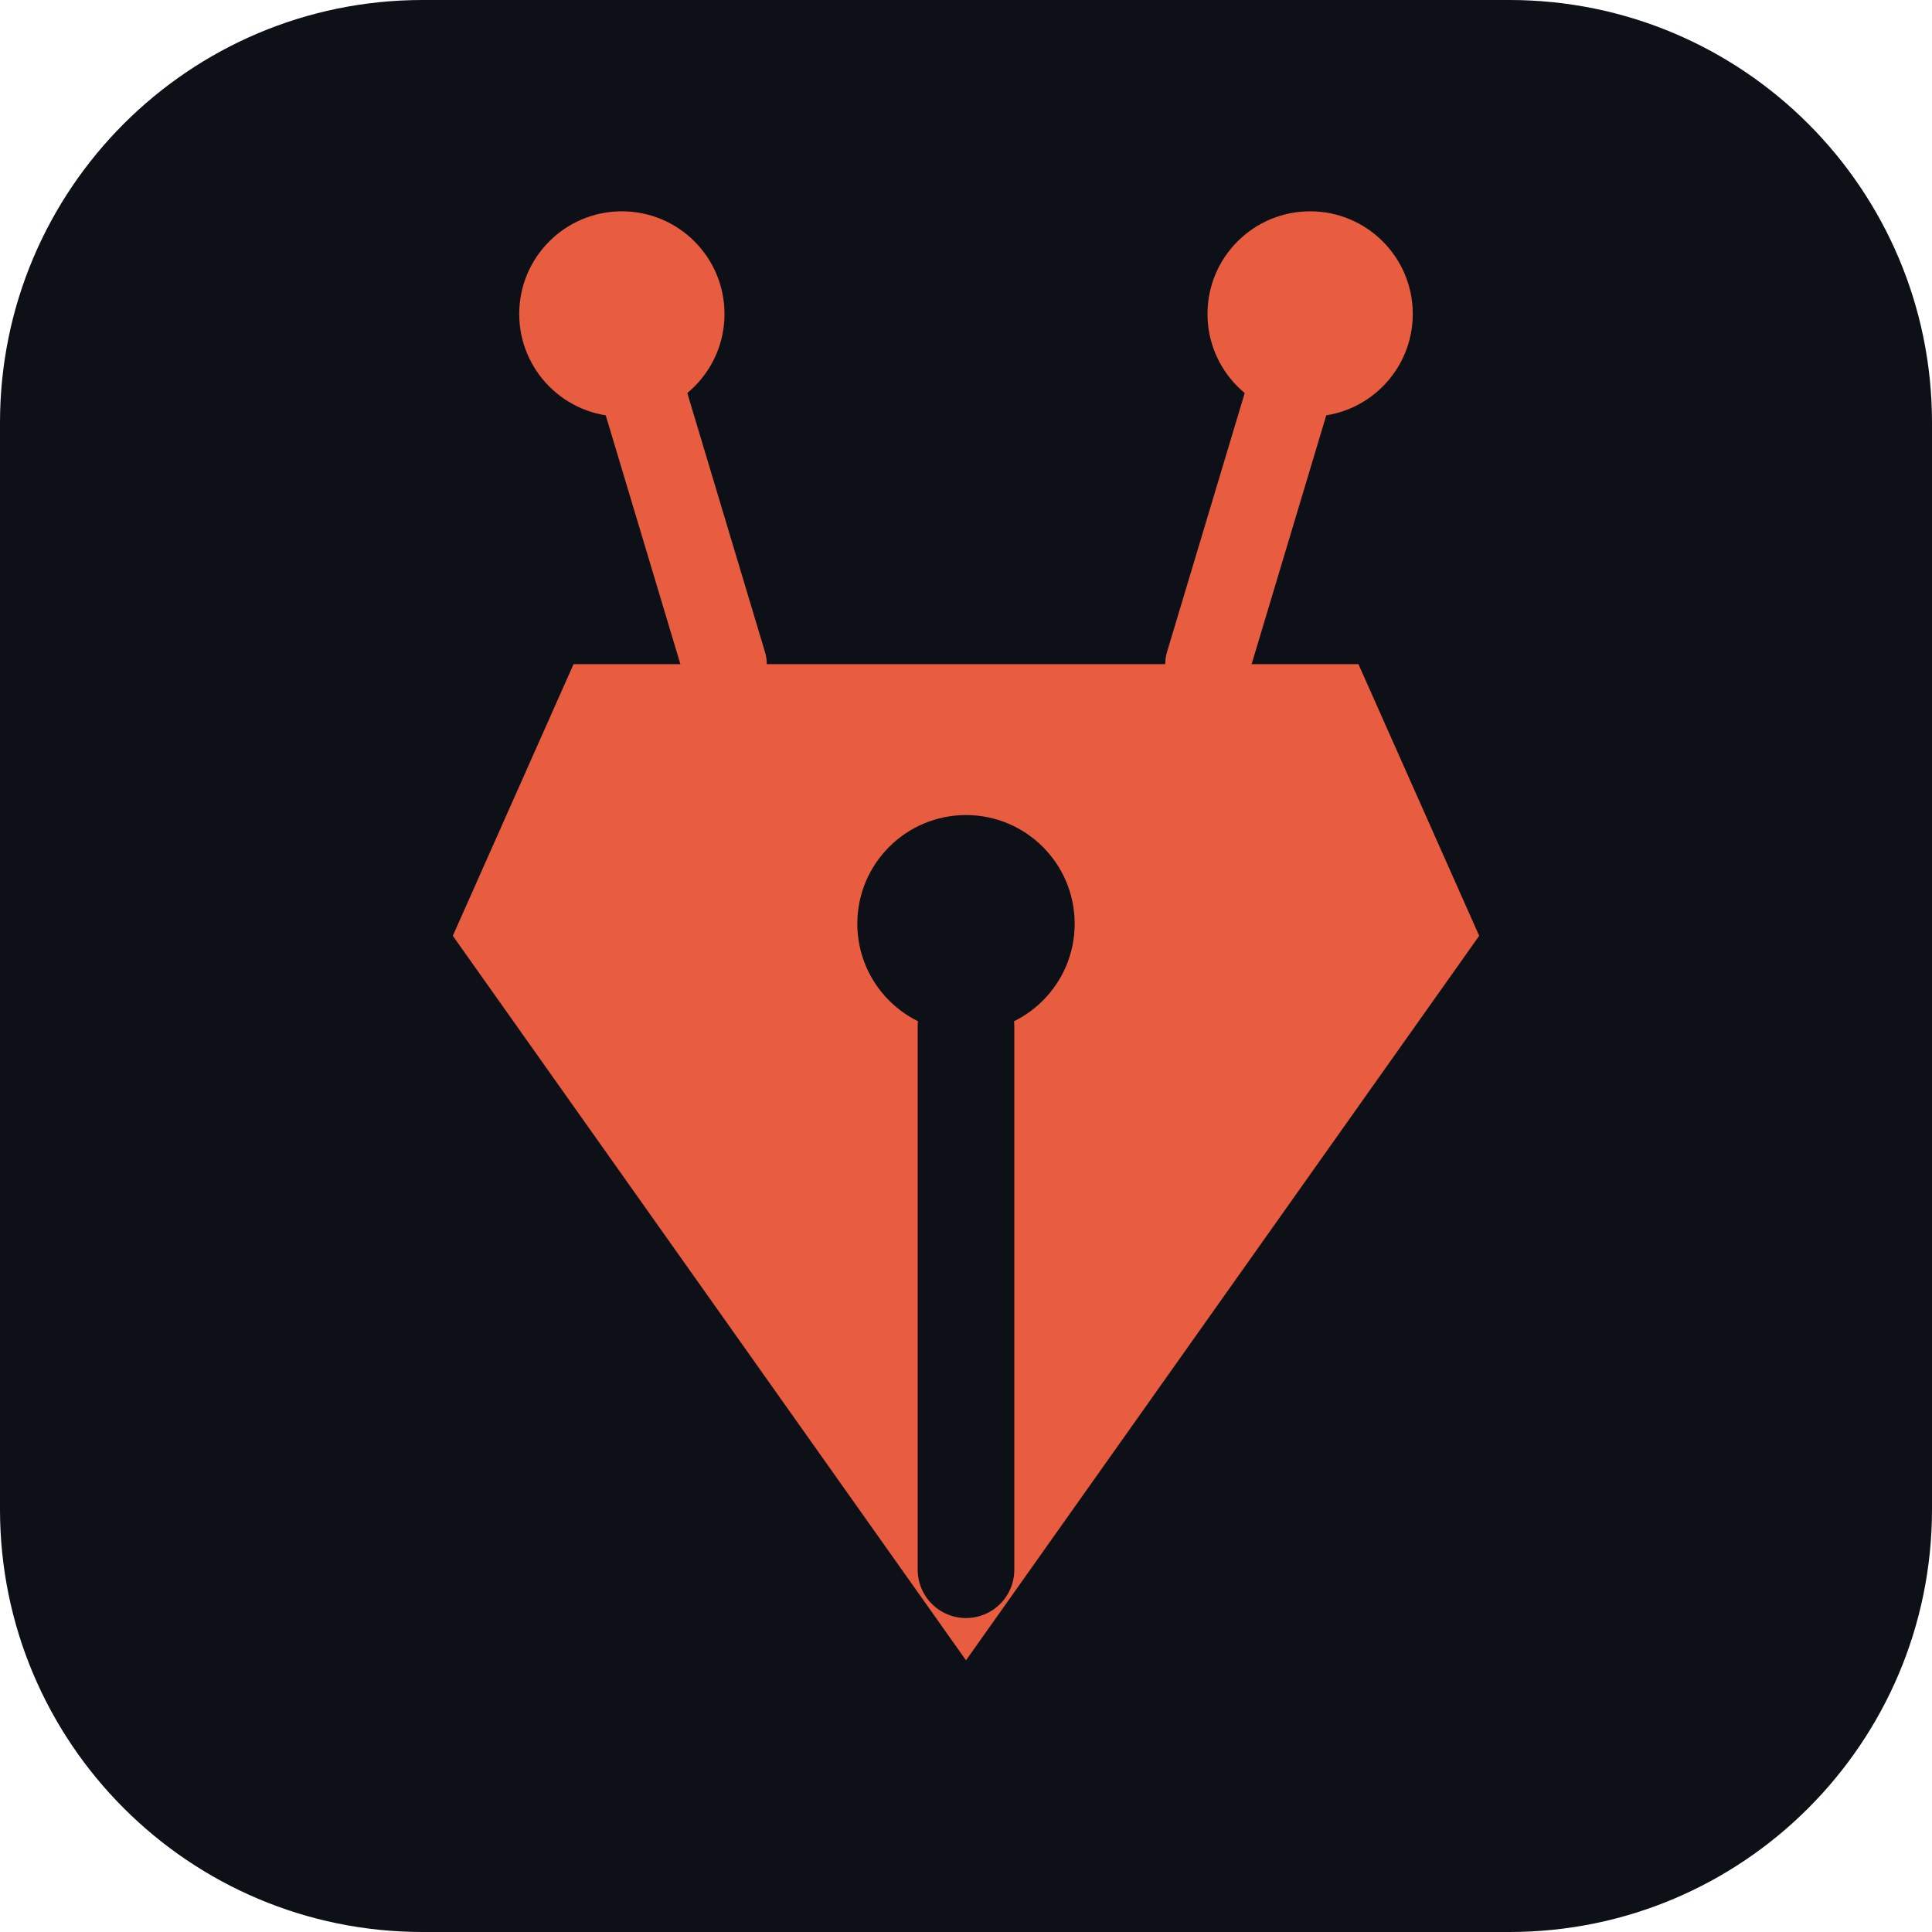
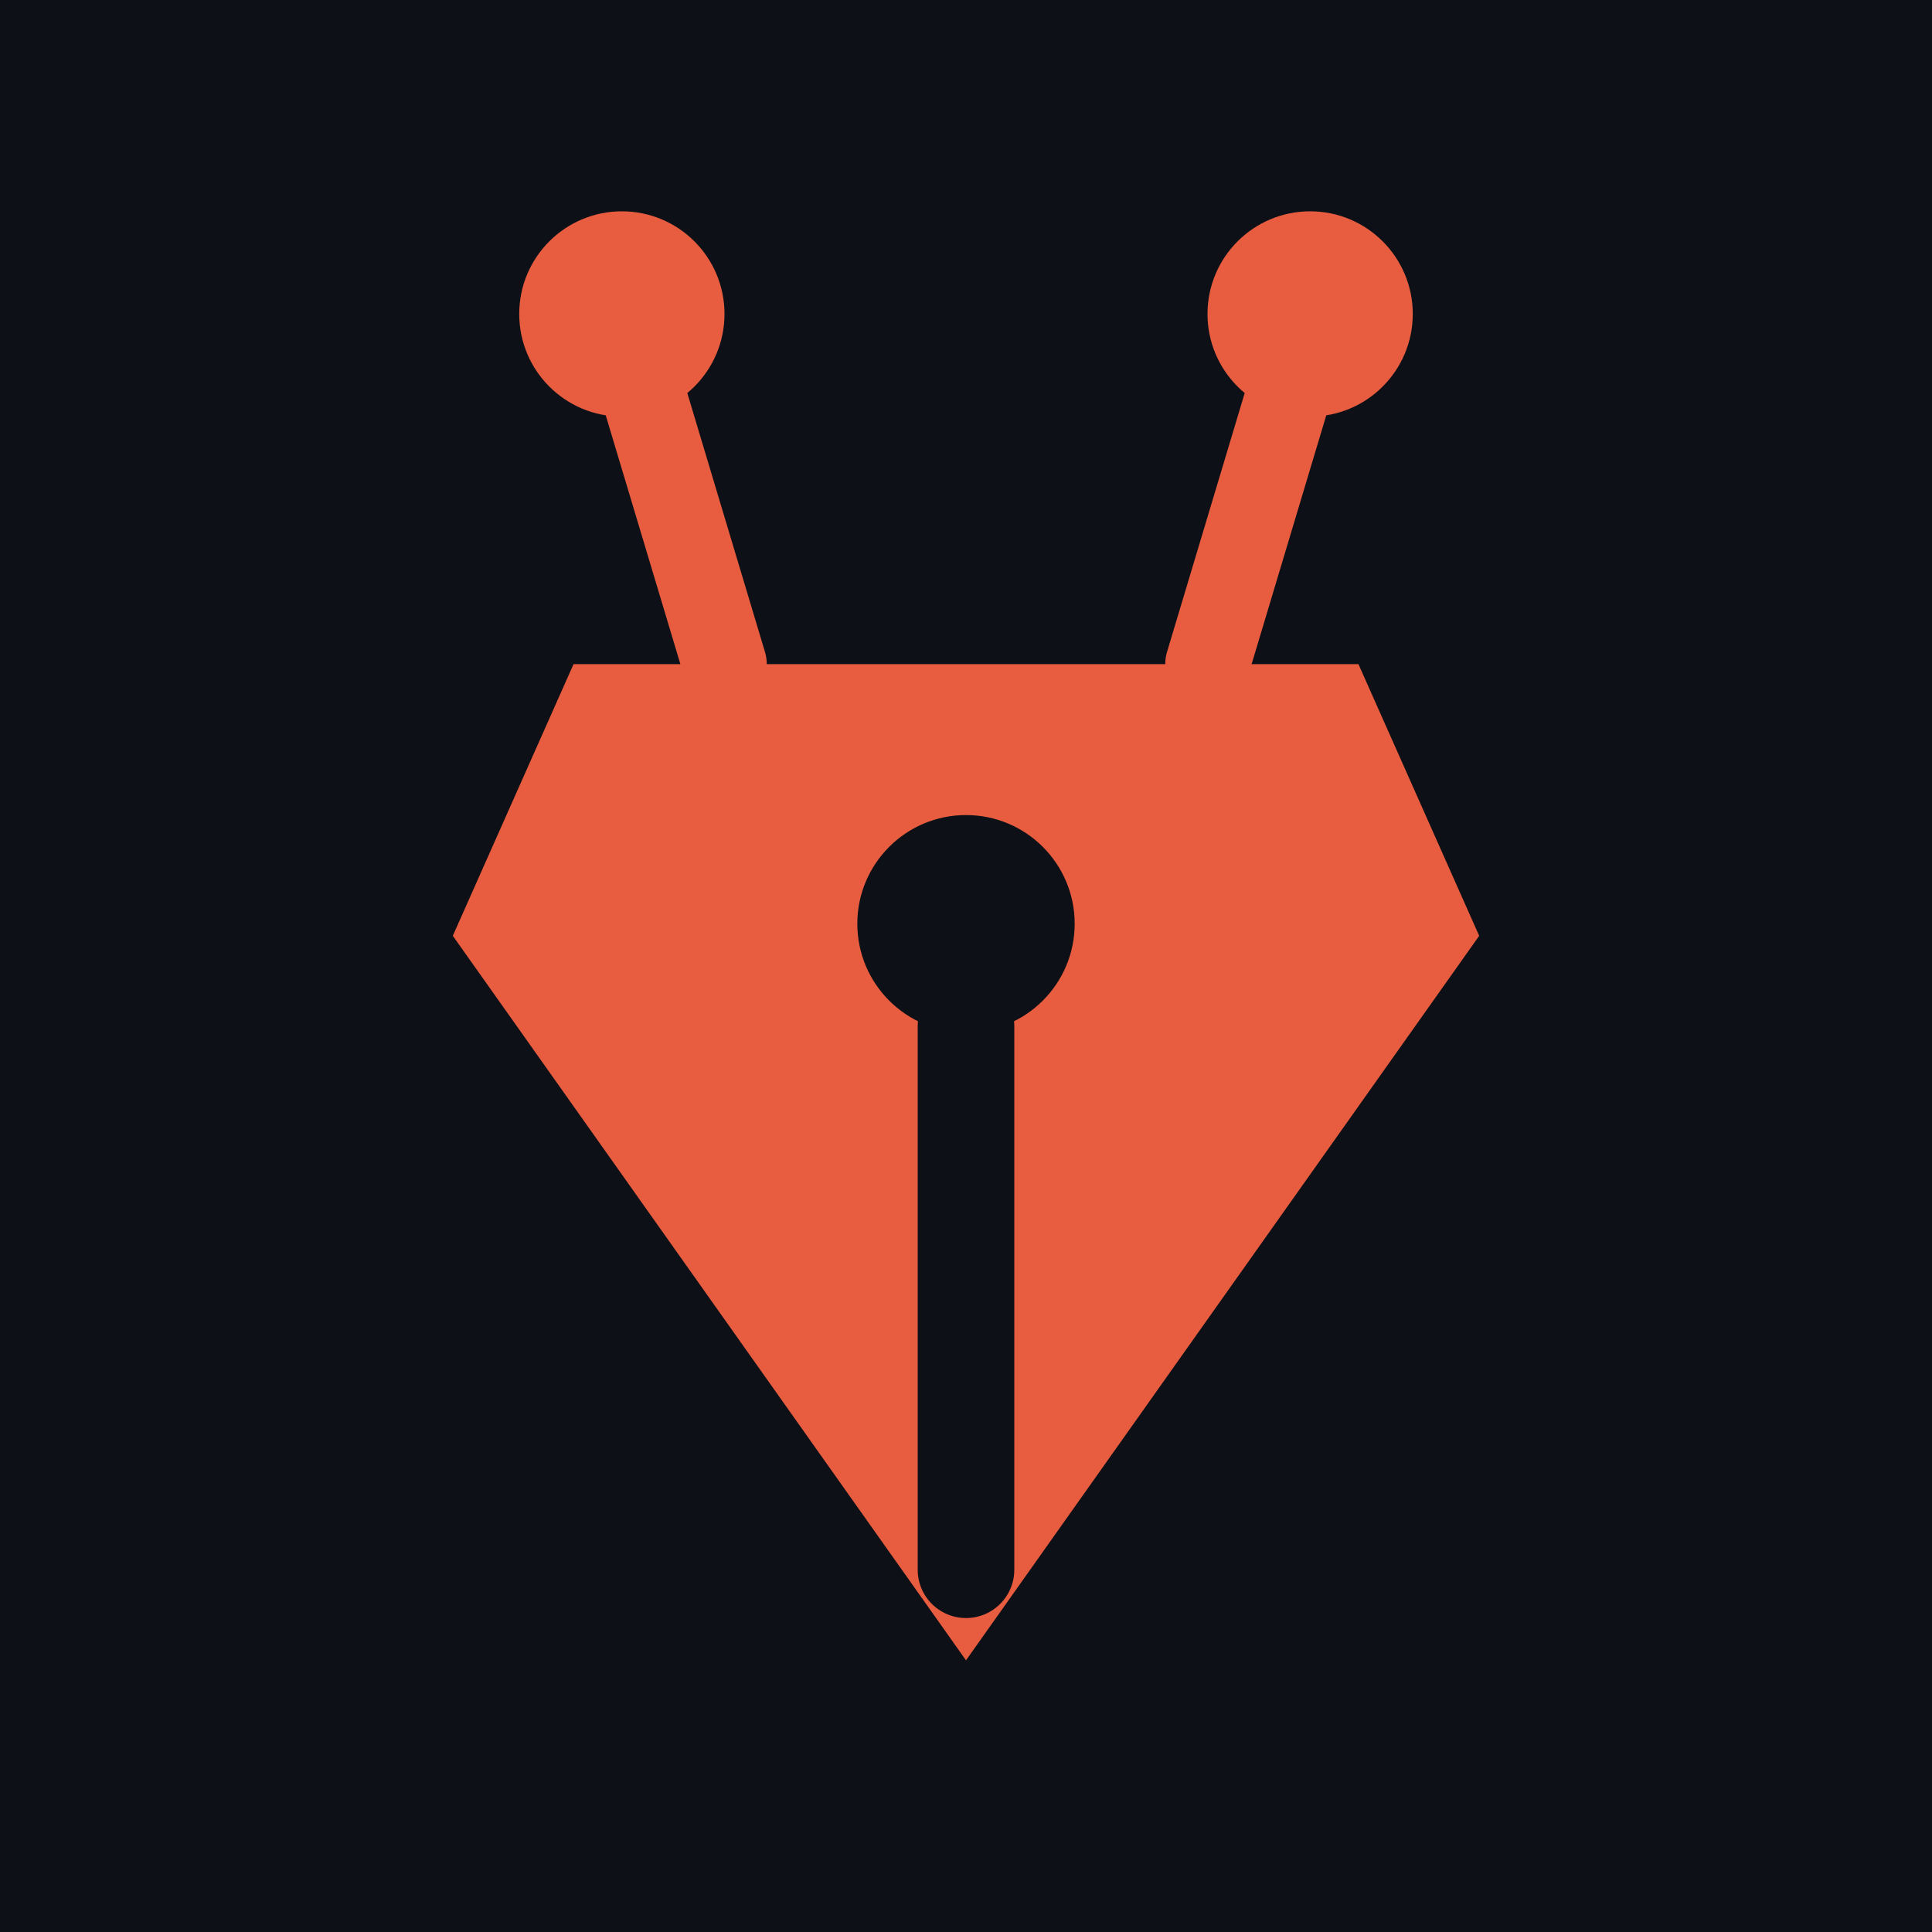
<svg xmlns="http://www.w3.org/2000/svg" viewBox="0 0 32 32">
-   <rect width="32" height="32" rx="7" fill="#0d1117" />
+   <rect width="32" height="32" fill="#0d1117" />
  <line x1="12" y1="11" x2="10.5" y2="6" stroke="#e85c40" stroke-width="1.4" stroke-linecap="round" />
  <line x1="20" y1="11" x2="21.5" y2="6" stroke="#e85c40" stroke-width="1.4" stroke-linecap="round" />
  <circle cx="10.3" cy="5.2" r="1.7" fill="#e85c40" />
  <circle cx="21.7" cy="5.2" r="1.7" fill="#e85c40" />
  <path d="M9.5 11 H22.5 L24.5 15.5 L16 27.5 L7.5 15.5 Z" fill="#e85c40" />
  <circle cx="16" cy="15.3" r="1.8" fill="#0d1117" />
  <line x1="16" y1="17" x2="16" y2="26" stroke="#0d1117" stroke-width="1.6" stroke-linecap="round" />
</svg>
